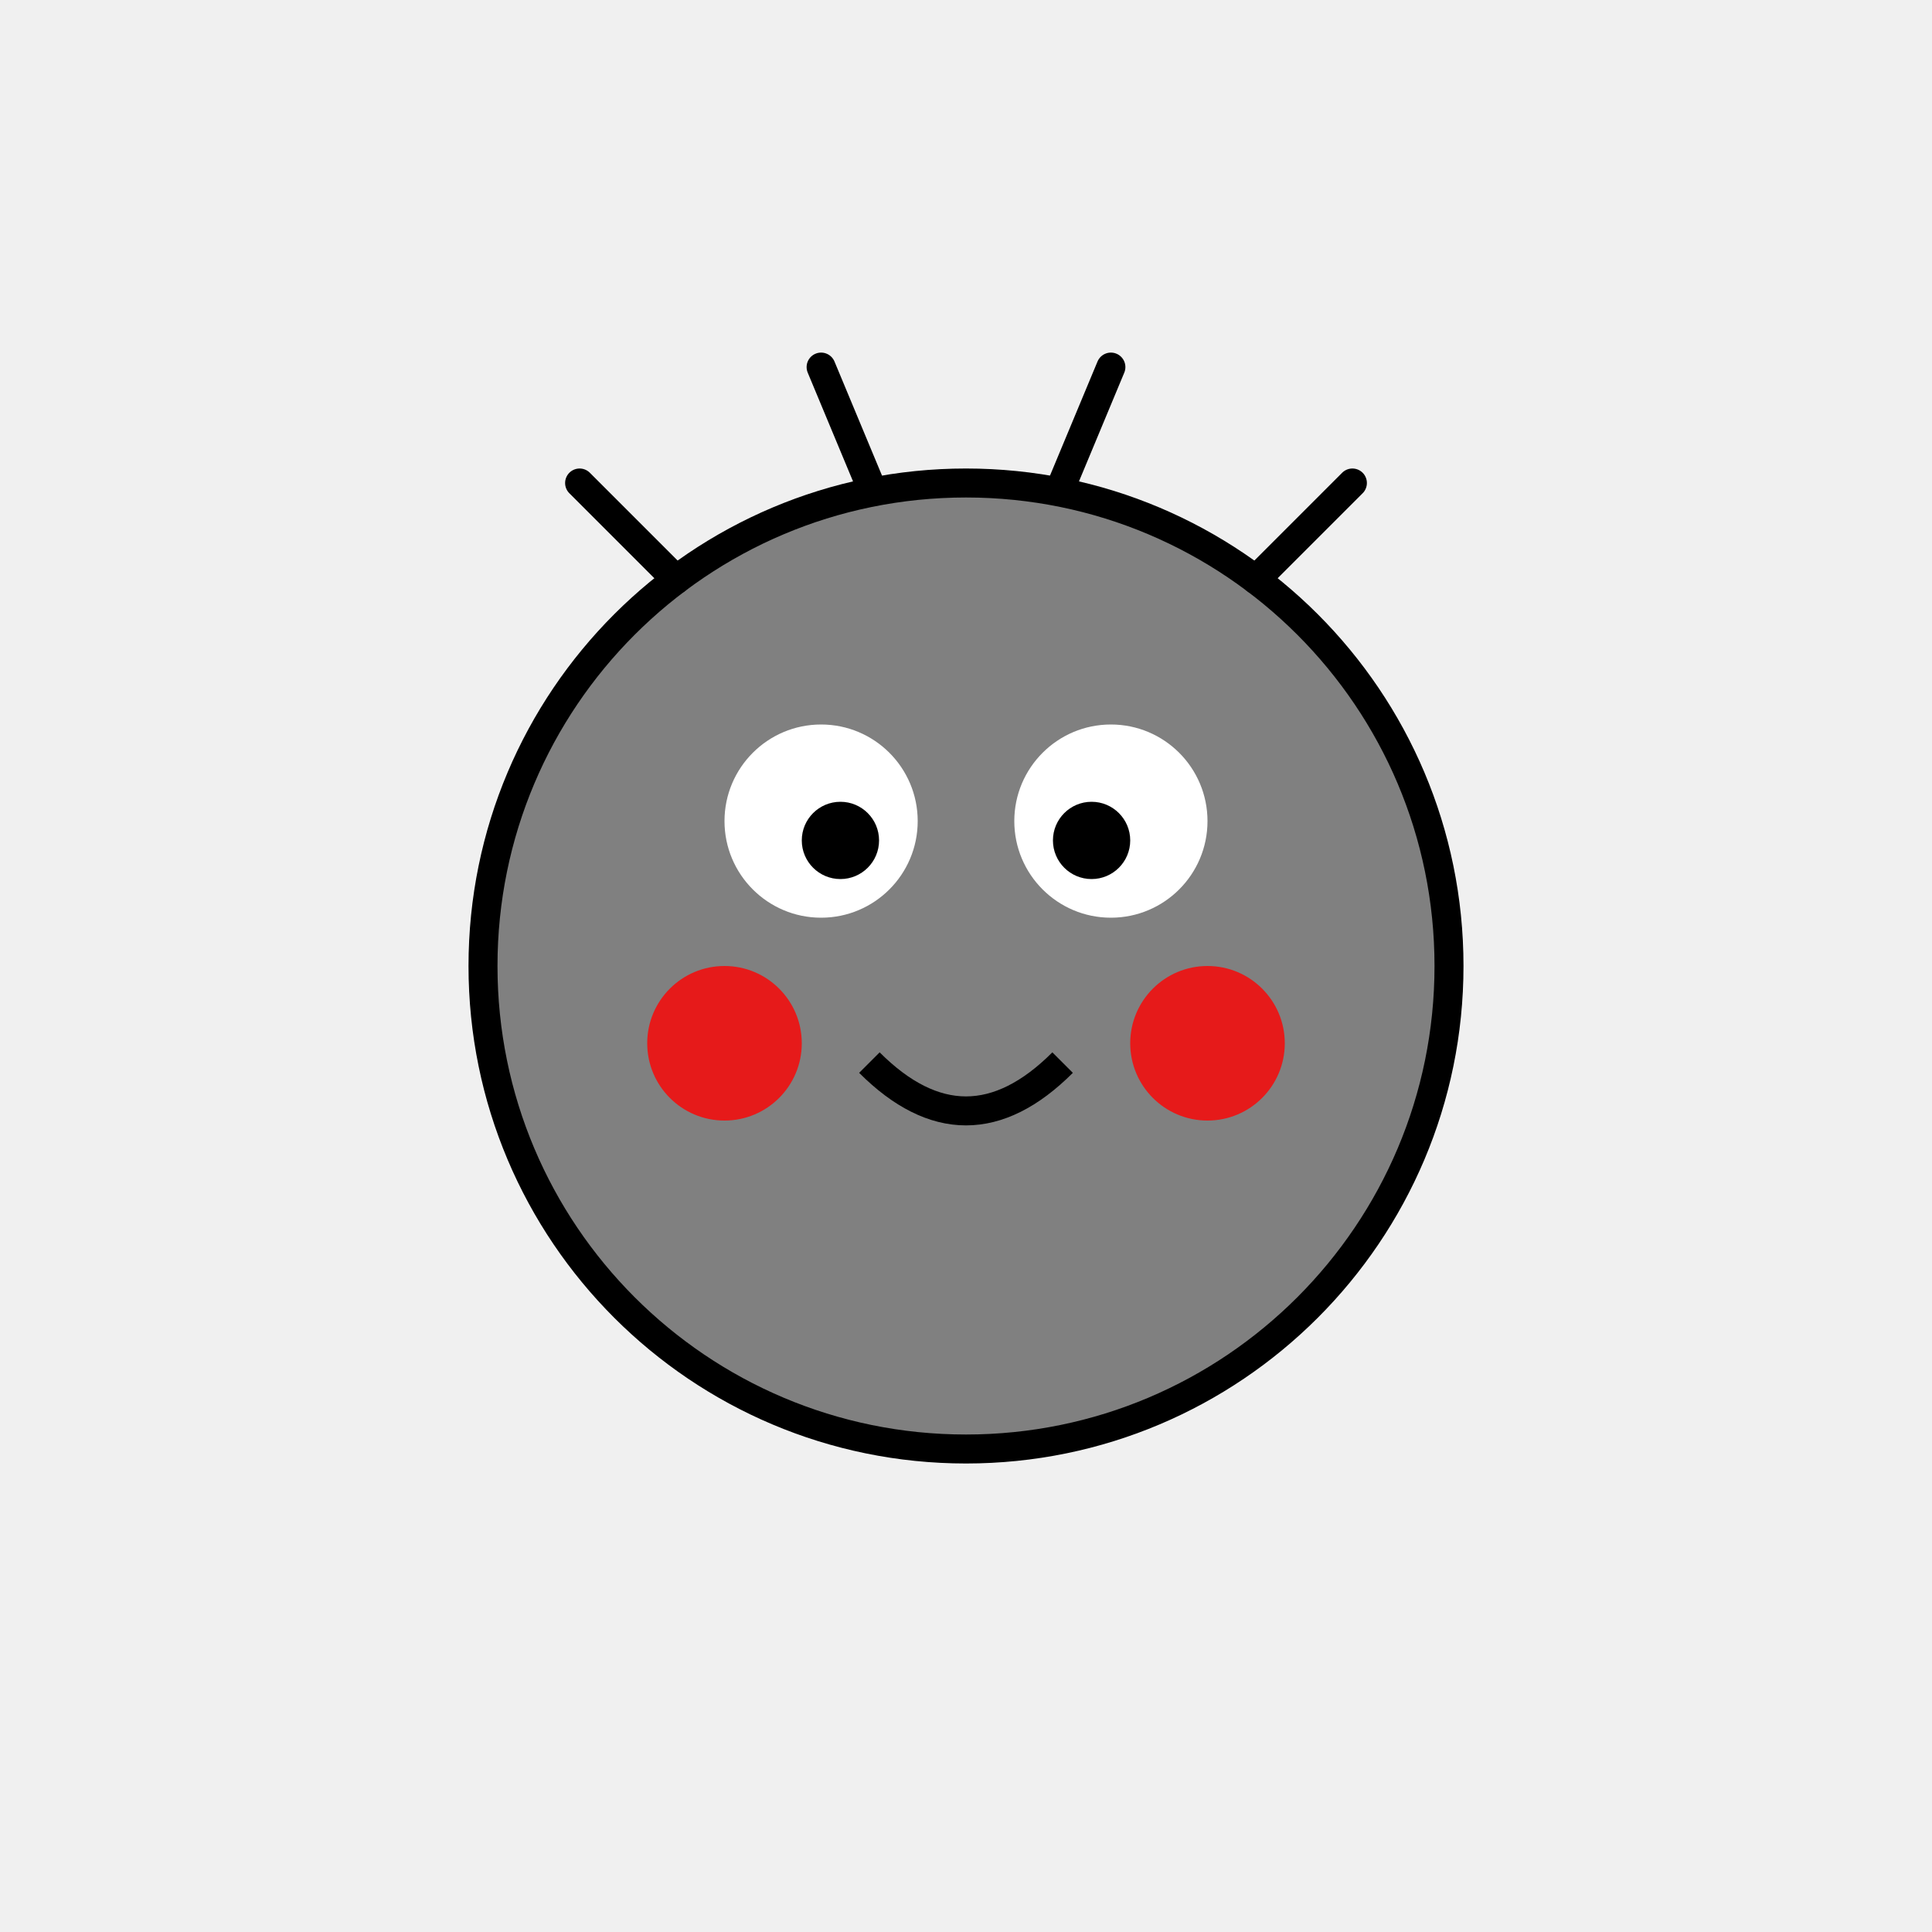
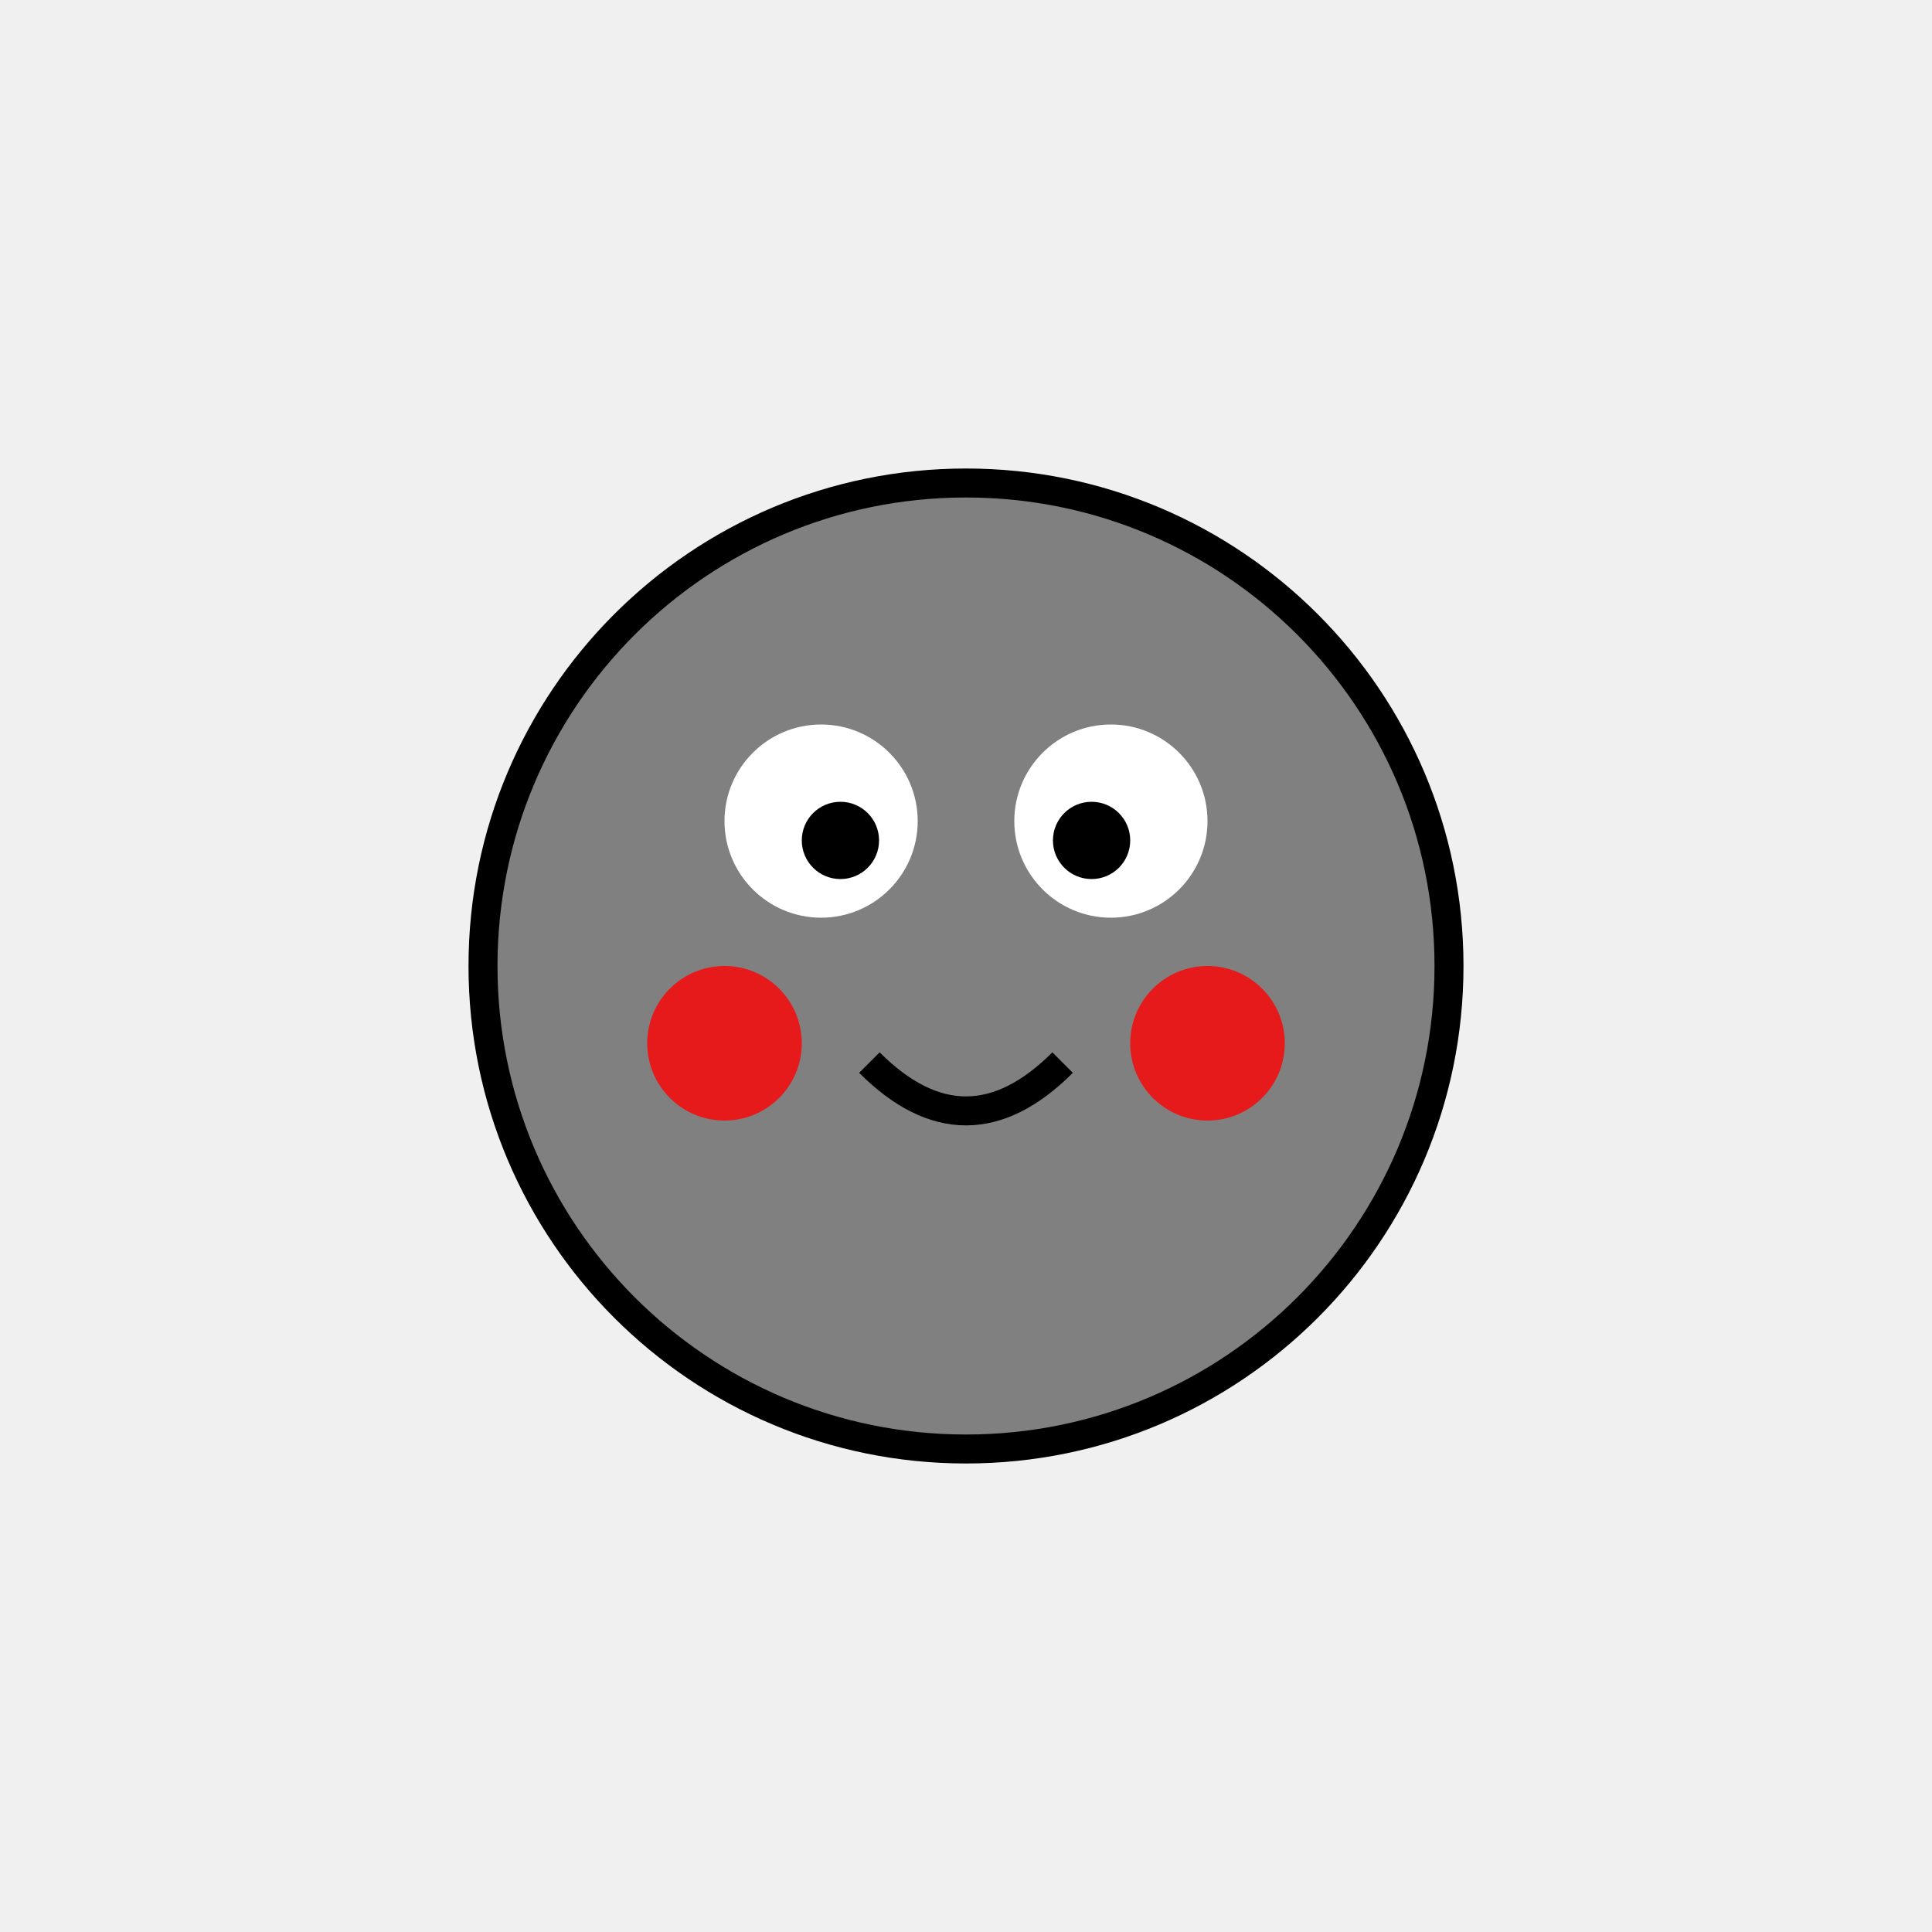
<svg xmlns="http://www.w3.org/2000/svg" width="200" height="200" viewBox="0 0 200 200">
  <circle cx="100" cy="100" r="50" fill="grey" stroke="black" stroke-width="3" />
  <circle cx="85" cy="85" r="10" fill="white" />
  <circle cx="115" cy="85" r="10" fill="white" />
  <circle cx="87" cy="87" r="4" fill="black" />
  <circle cx="113" cy="87" r="4" fill="black" />
  <path d="M 90 110 Q 100 120, 110 110" stroke="black" stroke-width="3" fill="transparent" />
  <circle cx="75" cy="108" r="8" fill="red" opacity="0.8" />
  <circle cx="125" cy="108" r="8" fill="red" opacity="0.8" />
-   <line x1="70" y1="60" x2="60" y2="50" stroke="black" stroke-width="3" stroke-linecap="round" />
-   <line x1="90" y1="50" x2="85" y2="38" stroke="black" stroke-width="3" stroke-linecap="round" />
-   <line x1="110" y1="50" x2="115" y2="38" stroke="black" stroke-width="3" stroke-linecap="round" />
-   <line x1="130" y1="60" x2="140" y2="50" stroke="black" stroke-width="3" stroke-linecap="round" />
</svg>
